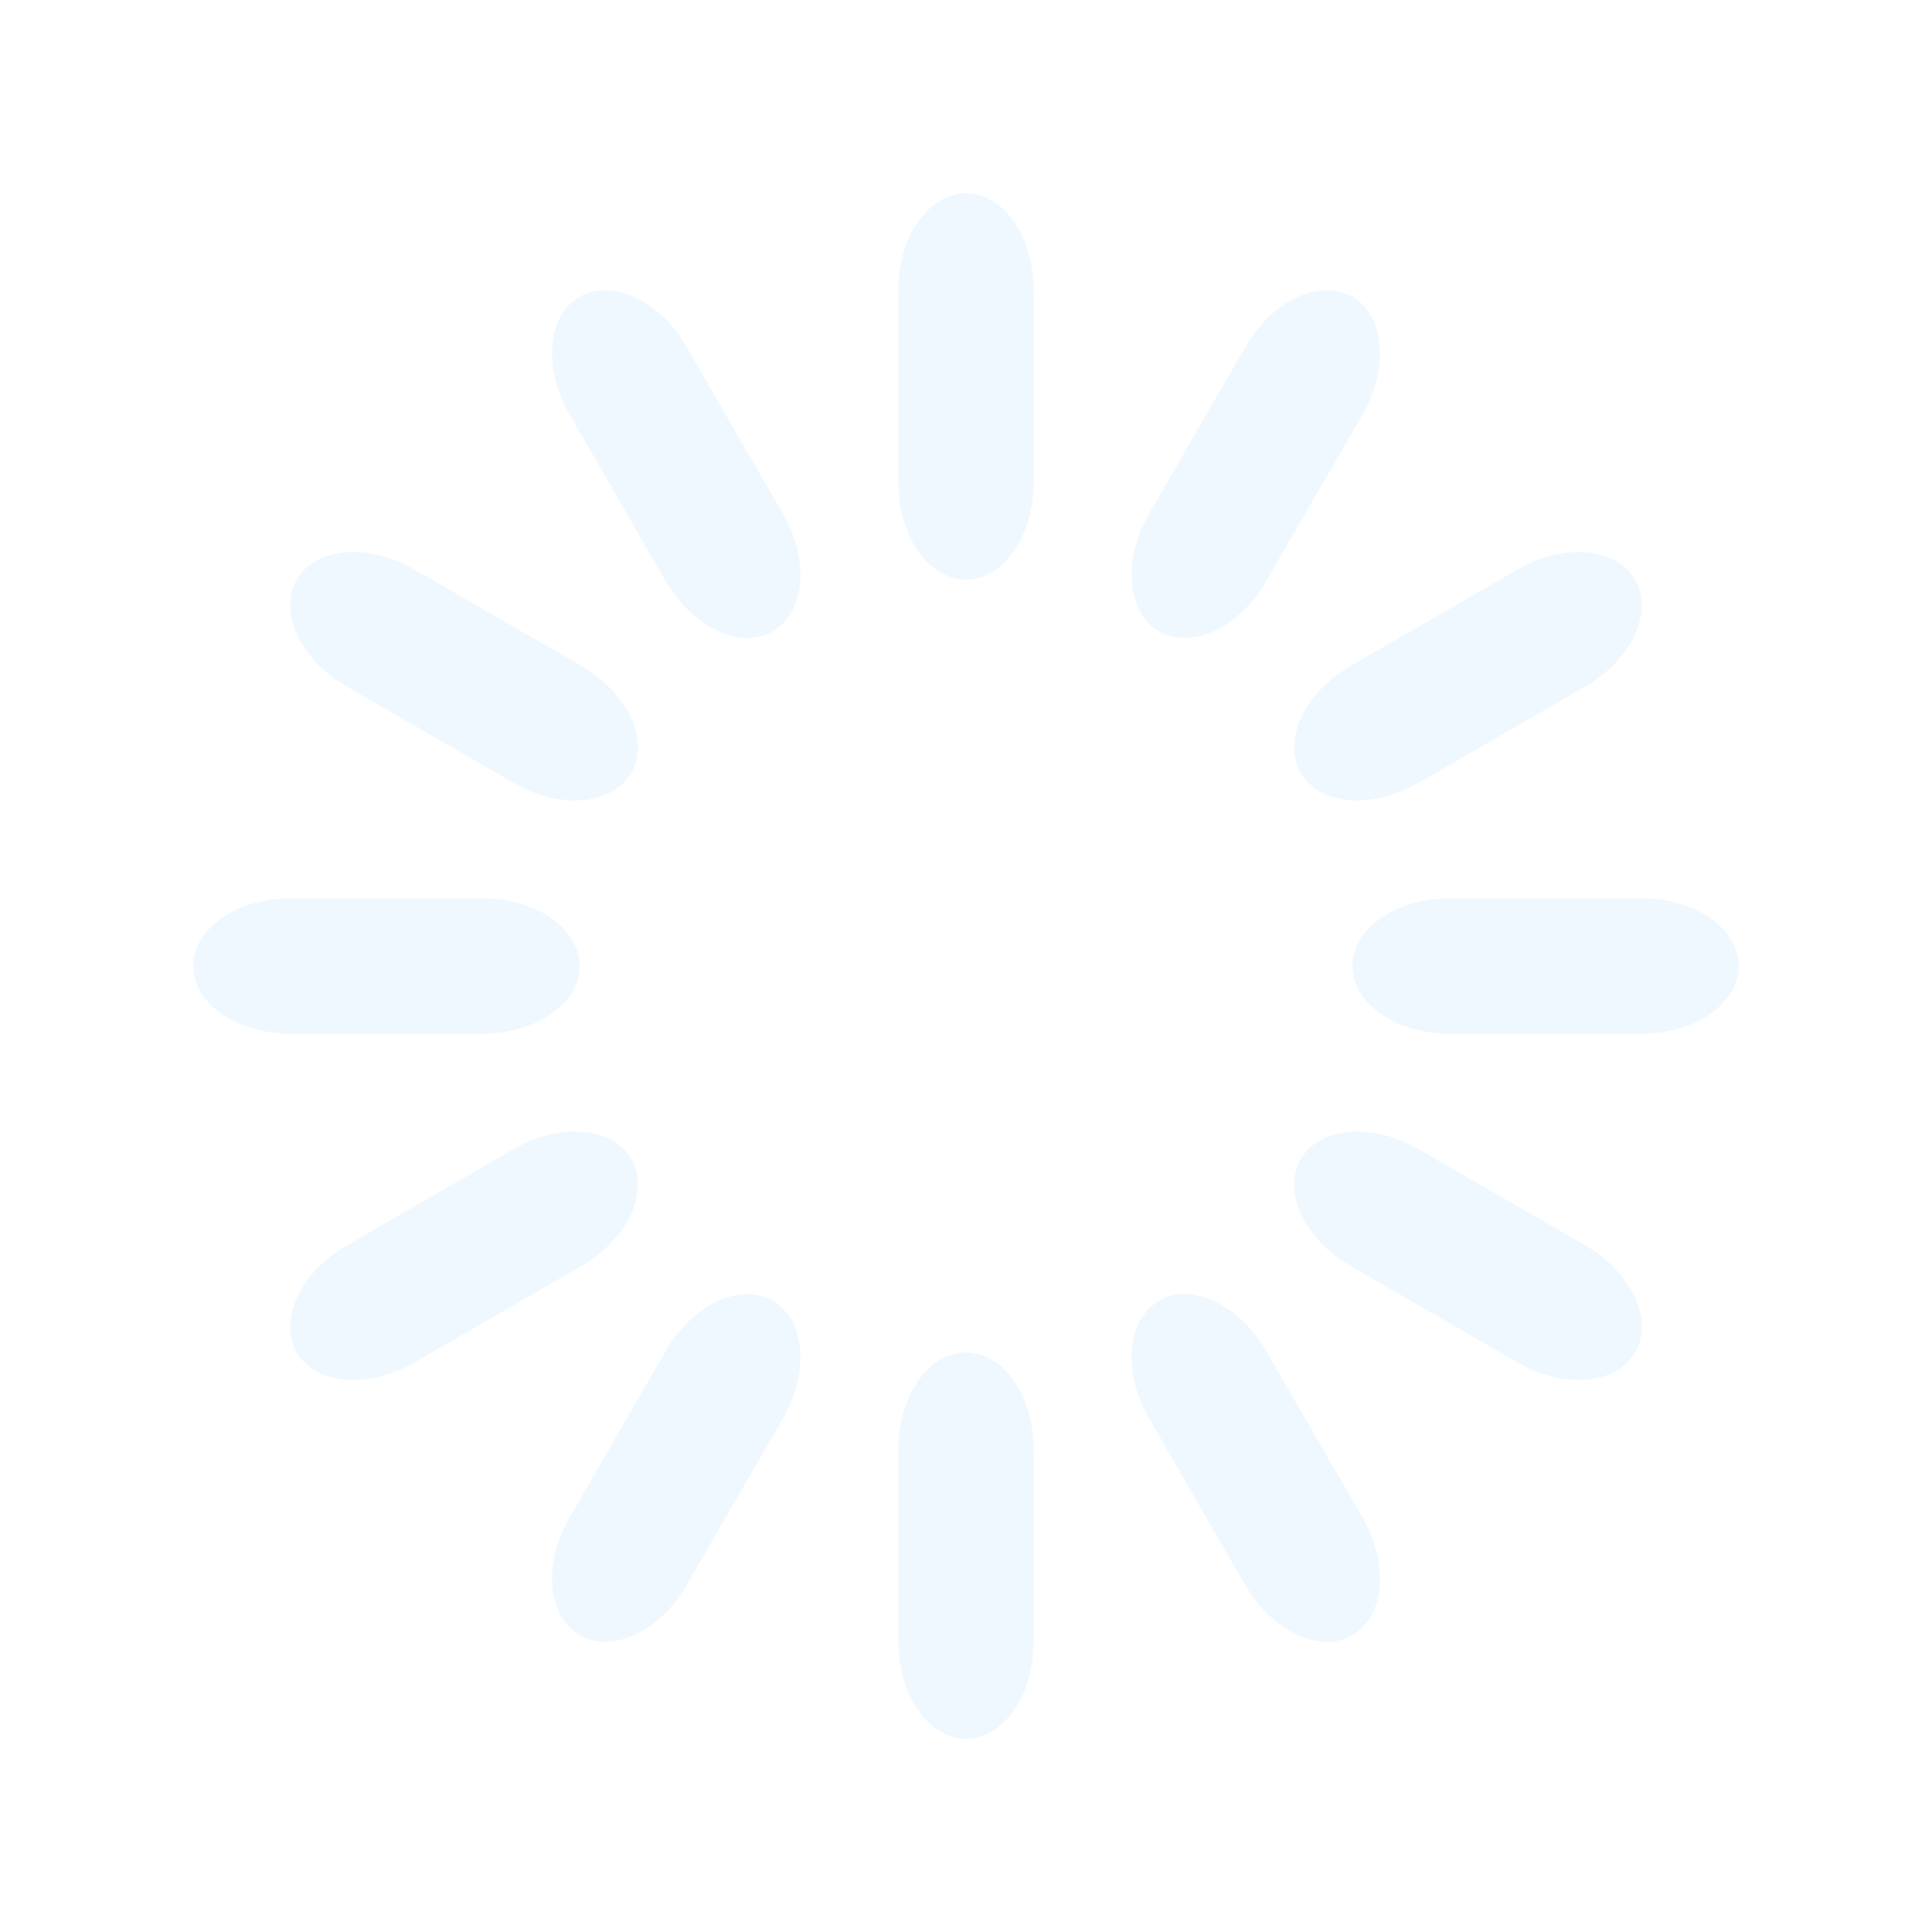
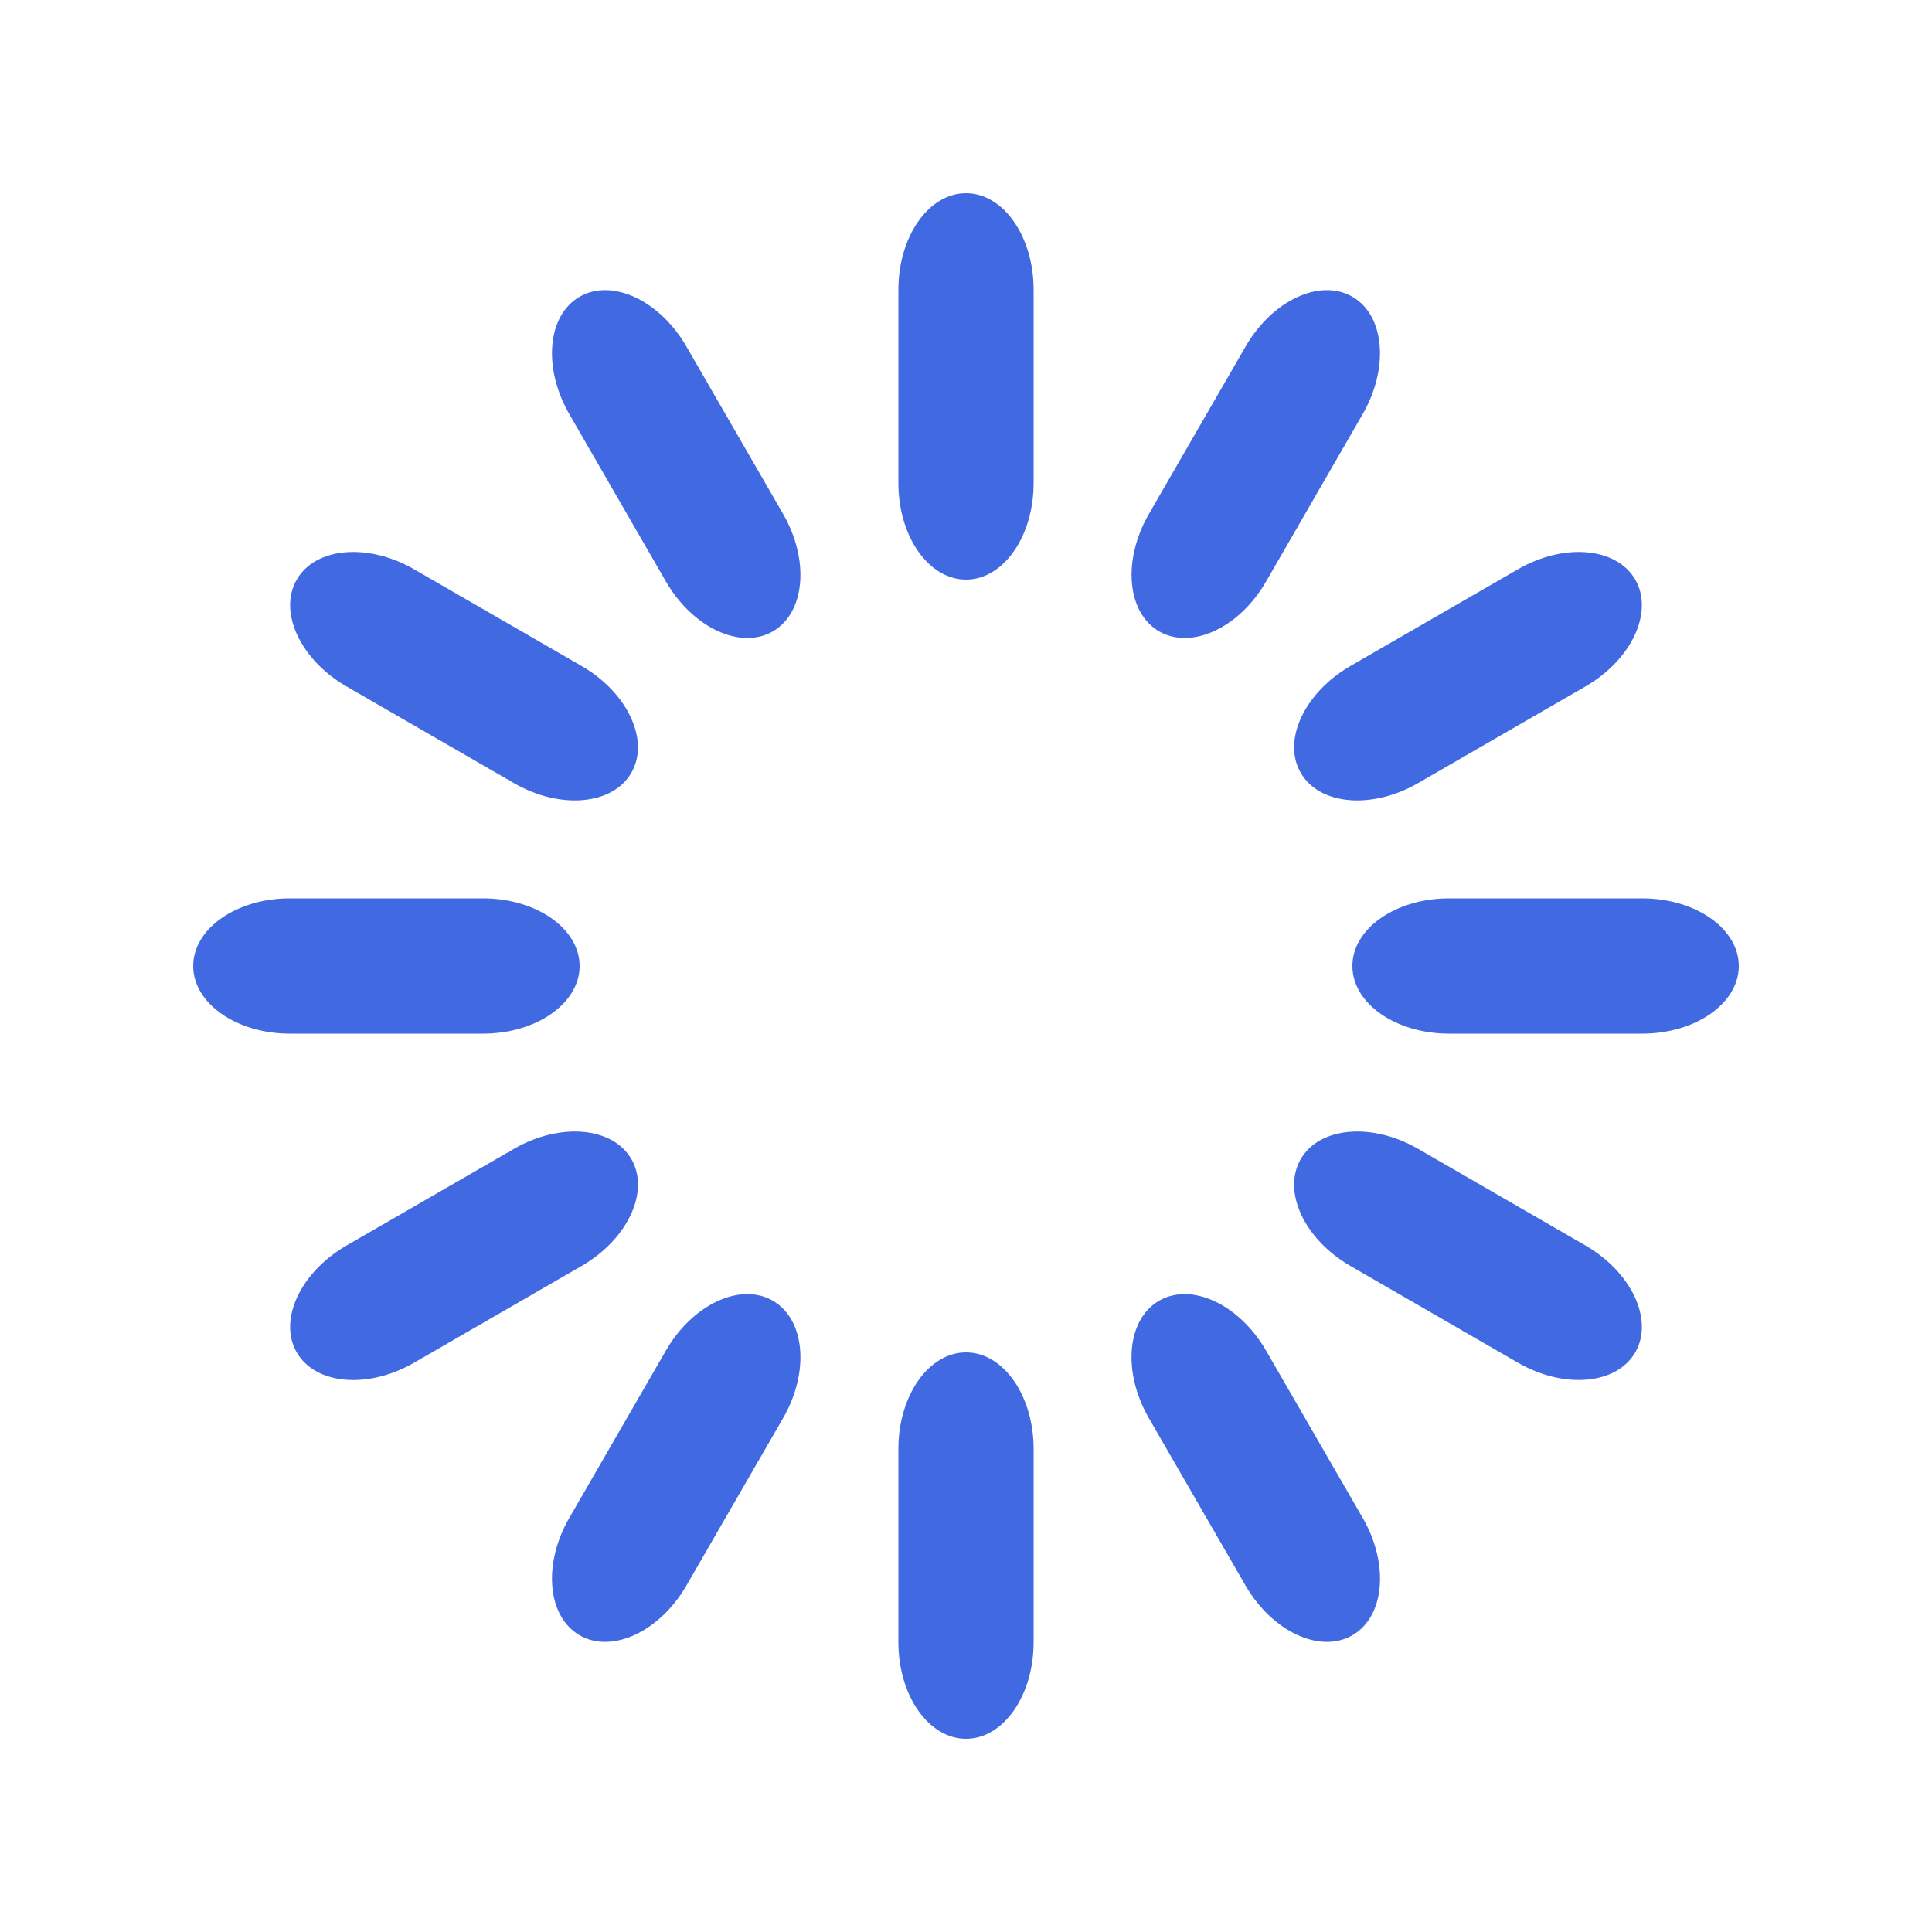
<svg xmlns="http://www.w3.org/2000/svg" version="1.1" id="レイヤー_1" x="0px" y="0px" width="32px" height="32px" viewBox="0 0 32 32" enable-background="new 0 0 32 32" xml:space="preserve">
  <rect fill="none" width="32" height="32" />
-   <path fill="#F0F8FF" d="M16,3.2L16,3.2c0.619,0,1.12,0.716,1.12,1.6V8c0,0.884-0.501,1.6-1.12,1.6l0,0c-0.619,0-1.12-0.716-1.12-1.6  V4.8C14.88,3.917,15.381,3.2,16,3.2z">
+   <path fill="#4169e1" d="M16,3.2L16,3.2c0.619,0,1.12,0.716,1.12,1.6V8c0,0.884-0.501,1.6-1.12,1.6l0,0c-0.619,0-1.12-0.716-1.12-1.6  V4.8C14.88,3.917,15.381,3.2,16,3.2z">
    <animate fill="remove" restart="always" calcMode="linear" additive="replace" accumulate="none" repeatCount="indefinite" begin="0s" dur="1s" to="0" from="1" attributeName="opacity">
		</animate>
  </path>
-   <path fill="#F0F8FF" d="M22.4,4.915L22.4,4.915c0.535,0.309,0.611,1.18,0.17,1.945L20.97,9.632c-0.441,0.765-1.233,1.135-1.77,0.826  l0,0c-0.536-0.309-0.612-1.18-0.17-1.946l1.6-2.771C21.072,4.975,21.864,4.605,22.4,4.915z">
+   <path fill="#4169e1" d="M22.4,4.915L22.4,4.915c0.535,0.309,0.611,1.18,0.17,1.945L20.97,9.632c-0.441,0.765-1.233,1.135-1.77,0.826  l0,0c-0.536-0.309-0.612-1.18-0.17-1.946l1.6-2.771C21.072,4.975,21.864,4.605,22.4,4.915z">
    <animate fill="remove" restart="always" calcMode="linear" additive="replace" accumulate="none" repeatCount="indefinite" begin="0.083s" dur="1s" to="0" from="1" attributeName="opacity">
		</animate>
  </path>
-   <path fill="#F0F8FF" d="M27.085,9.6L27.085,9.6c0.31,0.536-0.06,1.328-0.825,1.77l-2.771,1.6c-0.766,0.442-1.637,0.366-1.945-0.17  l0,0c-0.31-0.536,0.061-1.328,0.825-1.77l2.771-1.6C25.904,8.988,26.775,9.064,27.085,9.6z">
+   <path fill="#4169e1" d="M27.085,9.6L27.085,9.6c0.31,0.536-0.06,1.328-0.825,1.77l-2.771,1.6c-0.766,0.442-1.637,0.366-1.945-0.17  l0,0c-0.31-0.536,0.061-1.328,0.825-1.77l2.771-1.6C25.904,8.988,26.775,9.064,27.085,9.6z">
    <animate fill="remove" restart="always" calcMode="linear" additive="replace" accumulate="none" repeatCount="indefinite" begin="0.167s" dur="1s" to="0" from="1" attributeName="opacity">
		</animate>
  </path>
-   <path fill="#F0F8FF" d="M28.8,16L28.8,16c0,0.619-0.716,1.12-1.6,1.12H24c-0.884,0-1.6-0.501-1.6-1.12l0,0  c0-0.619,0.716-1.12,1.6-1.12h3.2C28.084,14.88,28.8,15.381,28.8,16z">
+   <path fill="#4169e1" d="M28.8,16L28.8,16c0,0.619-0.716,1.12-1.6,1.12H24c-0.884,0-1.6-0.501-1.6-1.12l0,0  c0-0.619,0.716-1.12,1.6-1.12h3.2C28.084,14.88,28.8,15.381,28.8,16z">
    <animate fill="remove" restart="always" calcMode="linear" additive="replace" accumulate="none" repeatCount="indefinite" begin="0.25s" dur="1s" to="0" from="1" attributeName="opacity">
		</animate>
  </path>
-   <path fill="#F0F8FF" d="M27.085,22.4L27.085,22.4c-0.31,0.535-1.181,0.611-1.945,0.17l-2.771-1.601  c-0.765-0.441-1.135-1.233-0.825-1.77l0,0c0.309-0.536,1.18-0.612,1.945-0.17l2.771,1.6C27.025,21.072,27.395,21.864,27.085,22.4z">
+   <path fill="#4169e1" d="M27.085,22.4L27.085,22.4c-0.31,0.535-1.181,0.611-1.945,0.17l-2.771-1.601  c-0.765-0.441-1.135-1.233-0.825-1.77l0,0c0.309-0.536,1.18-0.612,1.945-0.17l2.771,1.6C27.025,21.072,27.395,21.864,27.085,22.4z">
    <animate fill="remove" restart="always" calcMode="linear" additive="replace" accumulate="none" repeatCount="indefinite" begin="0.333s" dur="1s" to="0" from="1" attributeName="opacity">
		</animate>
  </path>
-   <path fill="#F0F8FF" d="M22.4,27.085L22.4,27.085c-0.536,0.31-1.328-0.06-1.771-0.825l-1.6-2.771  c-0.442-0.766-0.366-1.637,0.17-1.945l0,0c0.536-0.31,1.328,0.061,1.77,0.825l1.601,2.771C23.012,25.904,22.936,26.775,22.4,27.085z  ">
+   <path fill="#4169e1" d="M22.4,27.085L22.4,27.085c-0.536,0.31-1.328-0.06-1.771-0.825l-1.6-2.771  c-0.442-0.766-0.366-1.637,0.17-1.945l0,0c0.536-0.31,1.328,0.061,1.77,0.825l1.601,2.771C23.012,25.904,22.936,26.775,22.4,27.085z  ">
    <animate fill="remove" restart="always" calcMode="linear" additive="replace" accumulate="none" repeatCount="indefinite" begin="0.417s" dur="1s" to="0" from="1" attributeName="opacity">
		</animate>
  </path>
-   <path fill="#F0F8FF" d="M16,28.8L16,28.8c-0.619,0-1.12-0.716-1.12-1.6V24c0-0.884,0.501-1.6,1.12-1.6l0,0  c0.619,0,1.12,0.716,1.12,1.6v3.2C17.12,28.084,16.619,28.8,16,28.8z">
+   <path fill="#4169e1" d="M16,28.8L16,28.8c-0.619,0-1.12-0.716-1.12-1.6V24c0-0.884,0.501-1.6,1.12-1.6l0,0  c0.619,0,1.12,0.716,1.12,1.6v3.2C17.12,28.084,16.619,28.8,16,28.8z">
    <animate fill="remove" restart="always" calcMode="linear" additive="replace" accumulate="none" repeatCount="indefinite" begin="0.5s" dur="1s" to="0" from="1" attributeName="opacity">
		</animate>
  </path>
-   <path fill="#F0F8FF" d="M9.6,27.085L9.6,27.085c-0.536-0.31-0.612-1.181-0.17-1.945l1.6-2.771c0.441-0.765,1.234-1.135,1.77-0.825  l0,0c0.536,0.309,0.612,1.18,0.17,1.945l-1.6,2.771C10.928,27.025,10.136,27.395,9.6,27.085z">
+   <path fill="#4169e1" d="M9.6,27.085L9.6,27.085c-0.536-0.31-0.612-1.181-0.17-1.945l1.6-2.771c0.441-0.765,1.234-1.135,1.77-0.825  l0,0c0.536,0.309,0.612,1.18,0.17,1.945l-1.6,2.771C10.928,27.025,10.136,27.395,9.6,27.085z">
    <animate fill="remove" restart="always" calcMode="linear" additive="replace" accumulate="none" repeatCount="indefinite" begin="0.583s" dur="1s" to="0" from="1" attributeName="opacity">
		</animate>
  </path>
-   <path fill="#F0F8FF" d="M4.915,22.4L4.915,22.4c-0.31-0.536,0.06-1.328,0.826-1.771l2.771-1.6c0.765-0.442,1.636-0.366,1.946,0.17  l0,0c0.309,0.536-0.061,1.328-0.826,1.77L6.86,22.57C6.095,23.012,5.224,22.936,4.915,22.4z">
+   <path fill="#4169e1" d="M4.915,22.4L4.915,22.4c-0.31-0.536,0.06-1.328,0.826-1.771l2.771-1.6c0.765-0.442,1.636-0.366,1.946,0.17  l0,0c0.309,0.536-0.061,1.328-0.826,1.77L6.86,22.57C6.095,23.012,5.224,22.936,4.915,22.4z">
    <animate fill="remove" restart="always" calcMode="linear" additive="replace" accumulate="none" repeatCount="indefinite" begin="0.667s" dur="1s" to="0" from="1" attributeName="opacity">
		</animate>
  </path>
-   <path fill="#F0F8FF" d="M3.2,16L3.2,16c0-0.619,0.716-1.12,1.6-1.12H8c0.884,0,1.6,0.501,1.6,1.12l0,0c0,0.619-0.716,1.12-1.6,1.12  H4.8C3.917,17.12,3.2,16.619,3.2,16z">
+   <path fill="#4169e1" d="M3.2,16L3.2,16c0-0.619,0.716-1.12,1.6-1.12H8c0.884,0,1.6,0.501,1.6,1.12l0,0c0,0.619-0.716,1.12-1.6,1.12  H4.8C3.917,17.12,3.2,16.619,3.2,16z">
    <animate fill="remove" restart="always" calcMode="linear" additive="replace" accumulate="none" repeatCount="indefinite" begin="0.75s" dur="1s" to="0" from="1" attributeName="opacity">
		</animate>
  </path>
-   <path fill="#F0F8FF" d="M4.915,9.6L4.915,9.6c0.309-0.536,1.18-0.612,1.945-0.17l2.771,1.6c0.765,0.441,1.135,1.234,0.826,1.77l0,0  c-0.31,0.536-1.181,0.612-1.946,0.17l-2.771-1.6C4.975,10.928,4.605,10.136,4.915,9.6z">
+   <path fill="#4169e1" d="M4.915,9.6L4.915,9.6c0.309-0.536,1.18-0.612,1.945-0.17l2.771,1.6c0.765,0.441,1.135,1.234,0.826,1.77l0,0  c-0.31,0.536-1.181,0.612-1.946,0.17l-2.771-1.6C4.975,10.928,4.605,10.136,4.915,9.6z">
    <animate fill="remove" restart="always" calcMode="linear" additive="replace" accumulate="none" repeatCount="indefinite" begin="0.833s" dur="1s" to="0" from="1" attributeName="opacity">
		</animate>
  </path>
-   <path fill="#F0F8FF" d="M9.6,4.915L9.6,4.915c0.536-0.31,1.328,0.06,1.77,0.826l1.6,2.771c0.442,0.766,0.366,1.637-0.17,1.946l0,0  c-0.536,0.309-1.328-0.061-1.77-0.826L9.43,6.86C8.988,6.095,9.064,5.224,9.6,4.915z">
+   <path fill="#4169e1" d="M9.6,4.915L9.6,4.915c0.536-0.31,1.328,0.06,1.77,0.826l1.6,2.771c0.442,0.766,0.366,1.637-0.17,1.946l0,0  c-0.536,0.309-1.328-0.061-1.77-0.826L9.43,6.86C8.988,6.095,9.064,5.224,9.6,4.915z">
    <animate fill="remove" restart="always" calcMode="linear" additive="replace" accumulate="none" repeatCount="indefinite" begin="0.917s" dur="1s" to="0" from="1" attributeName="opacity">
		</animate>
  </path>
</svg>
